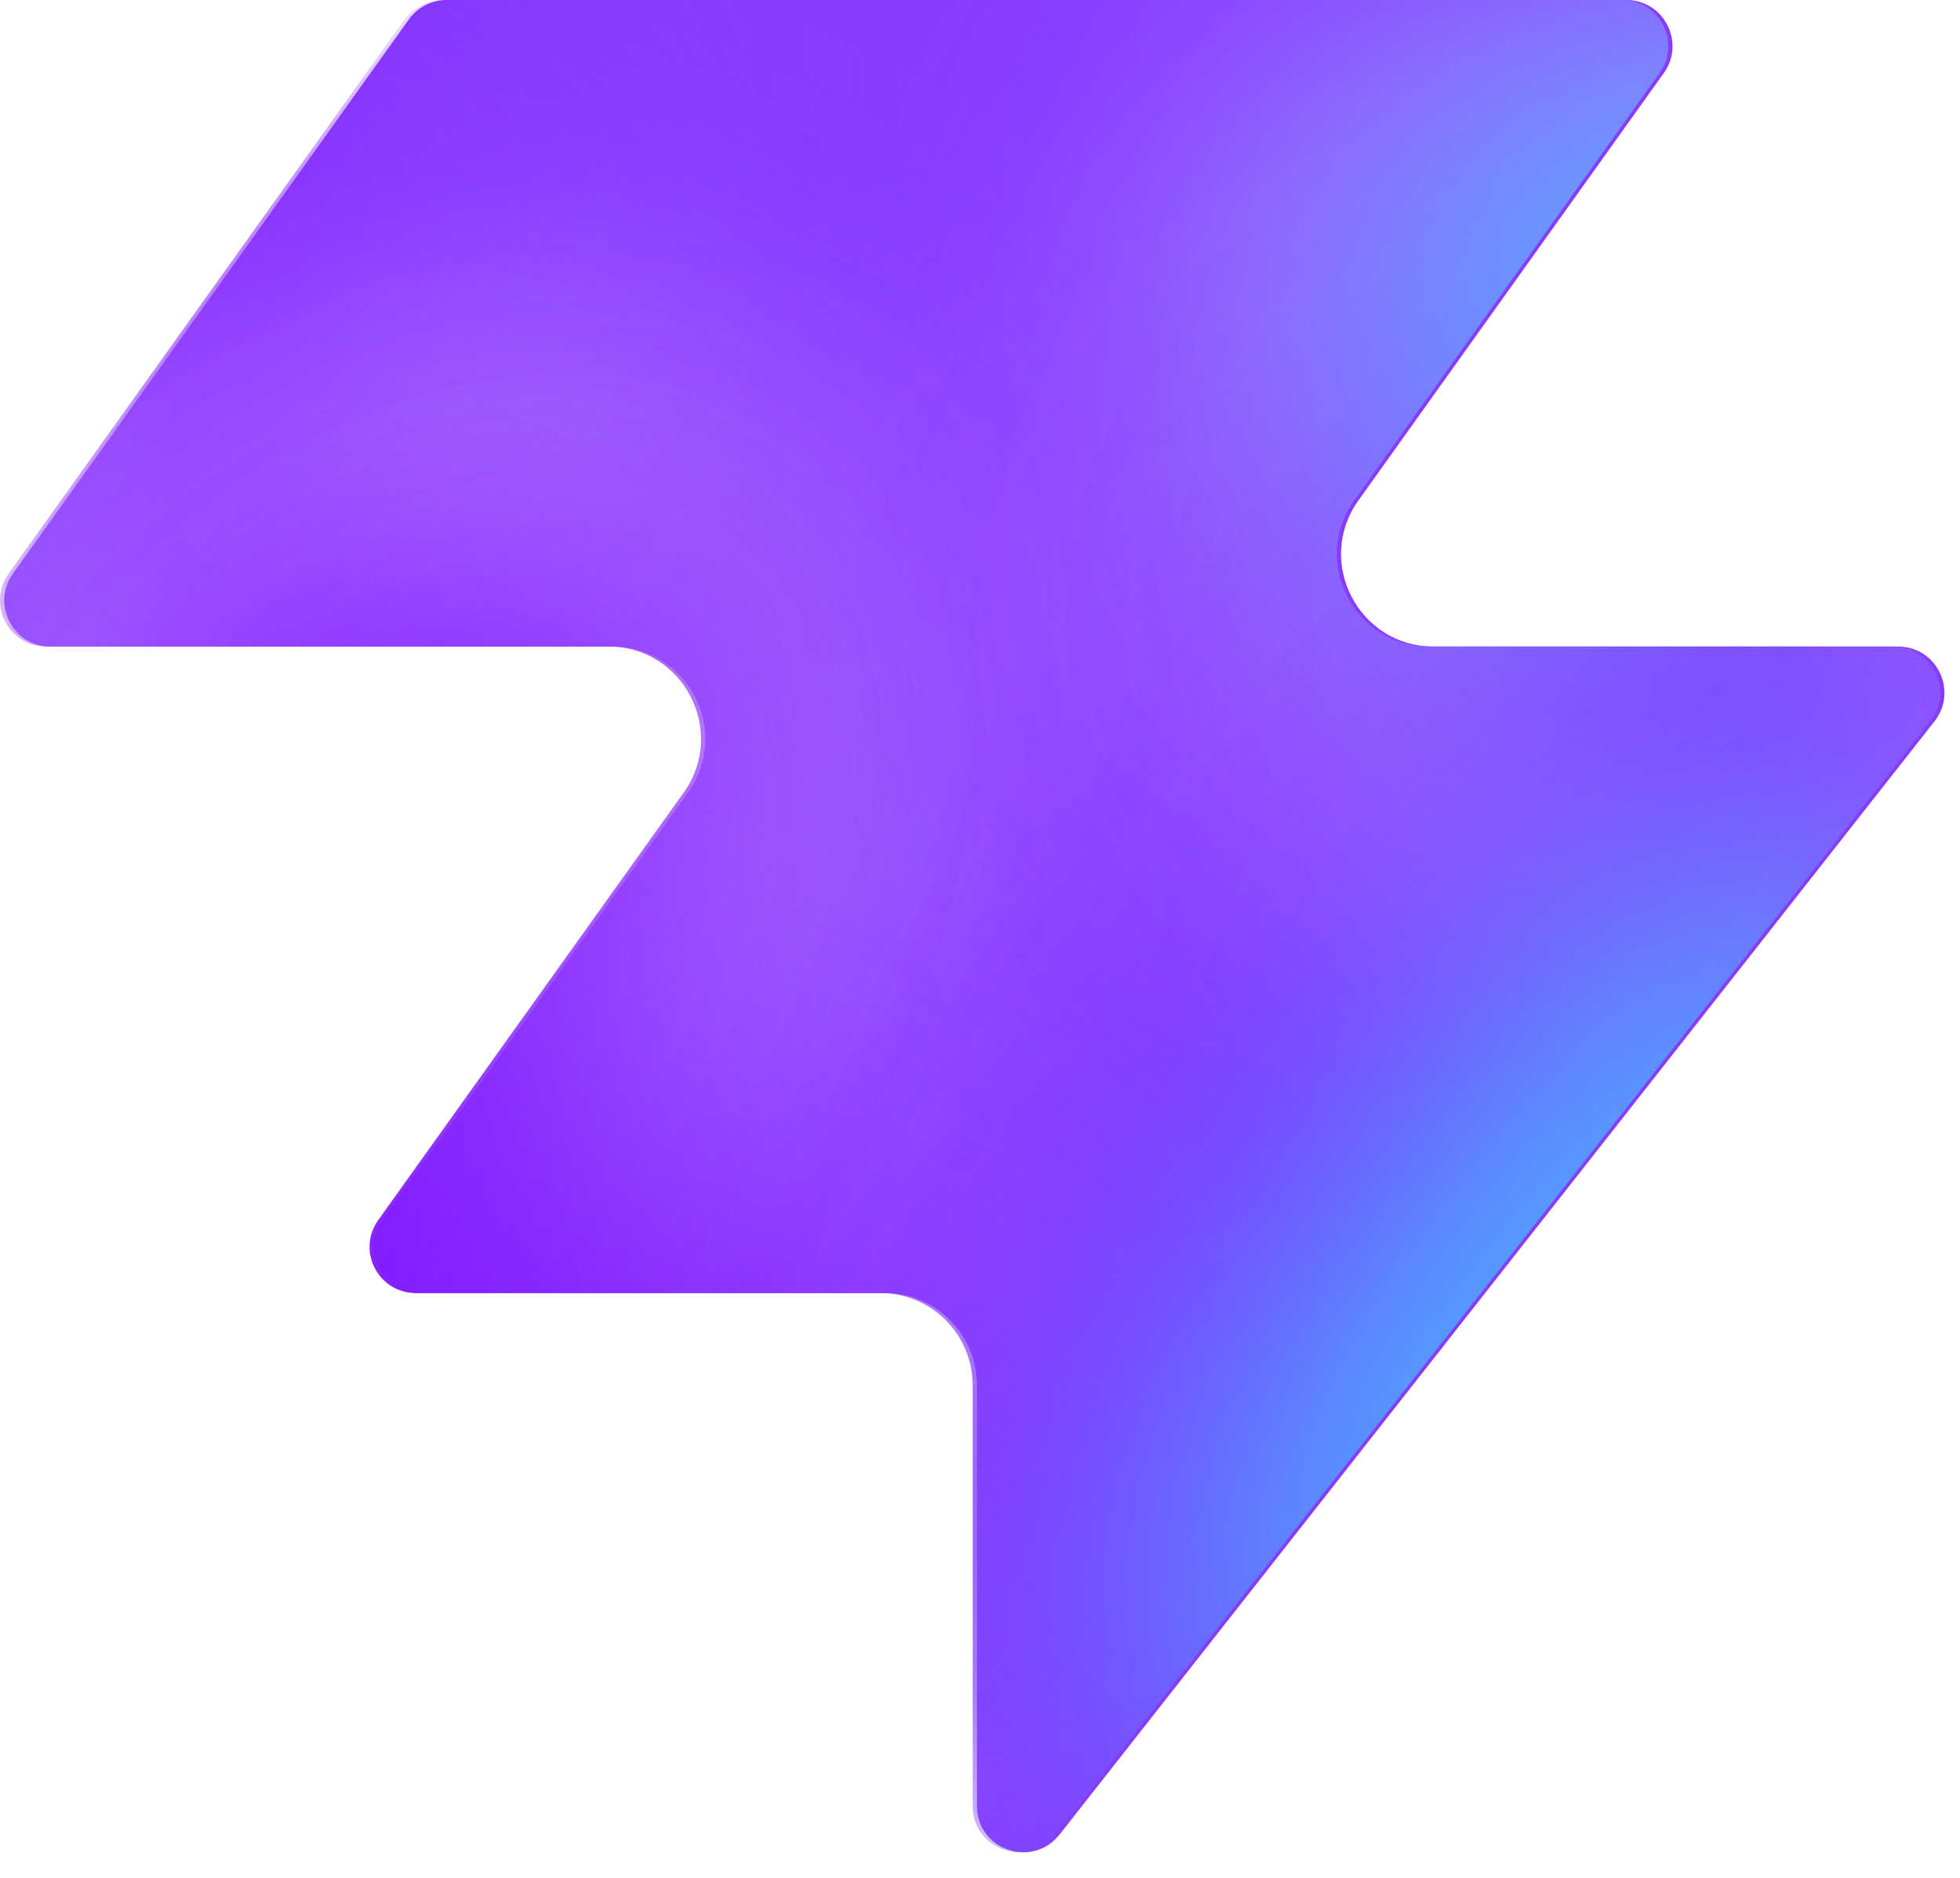
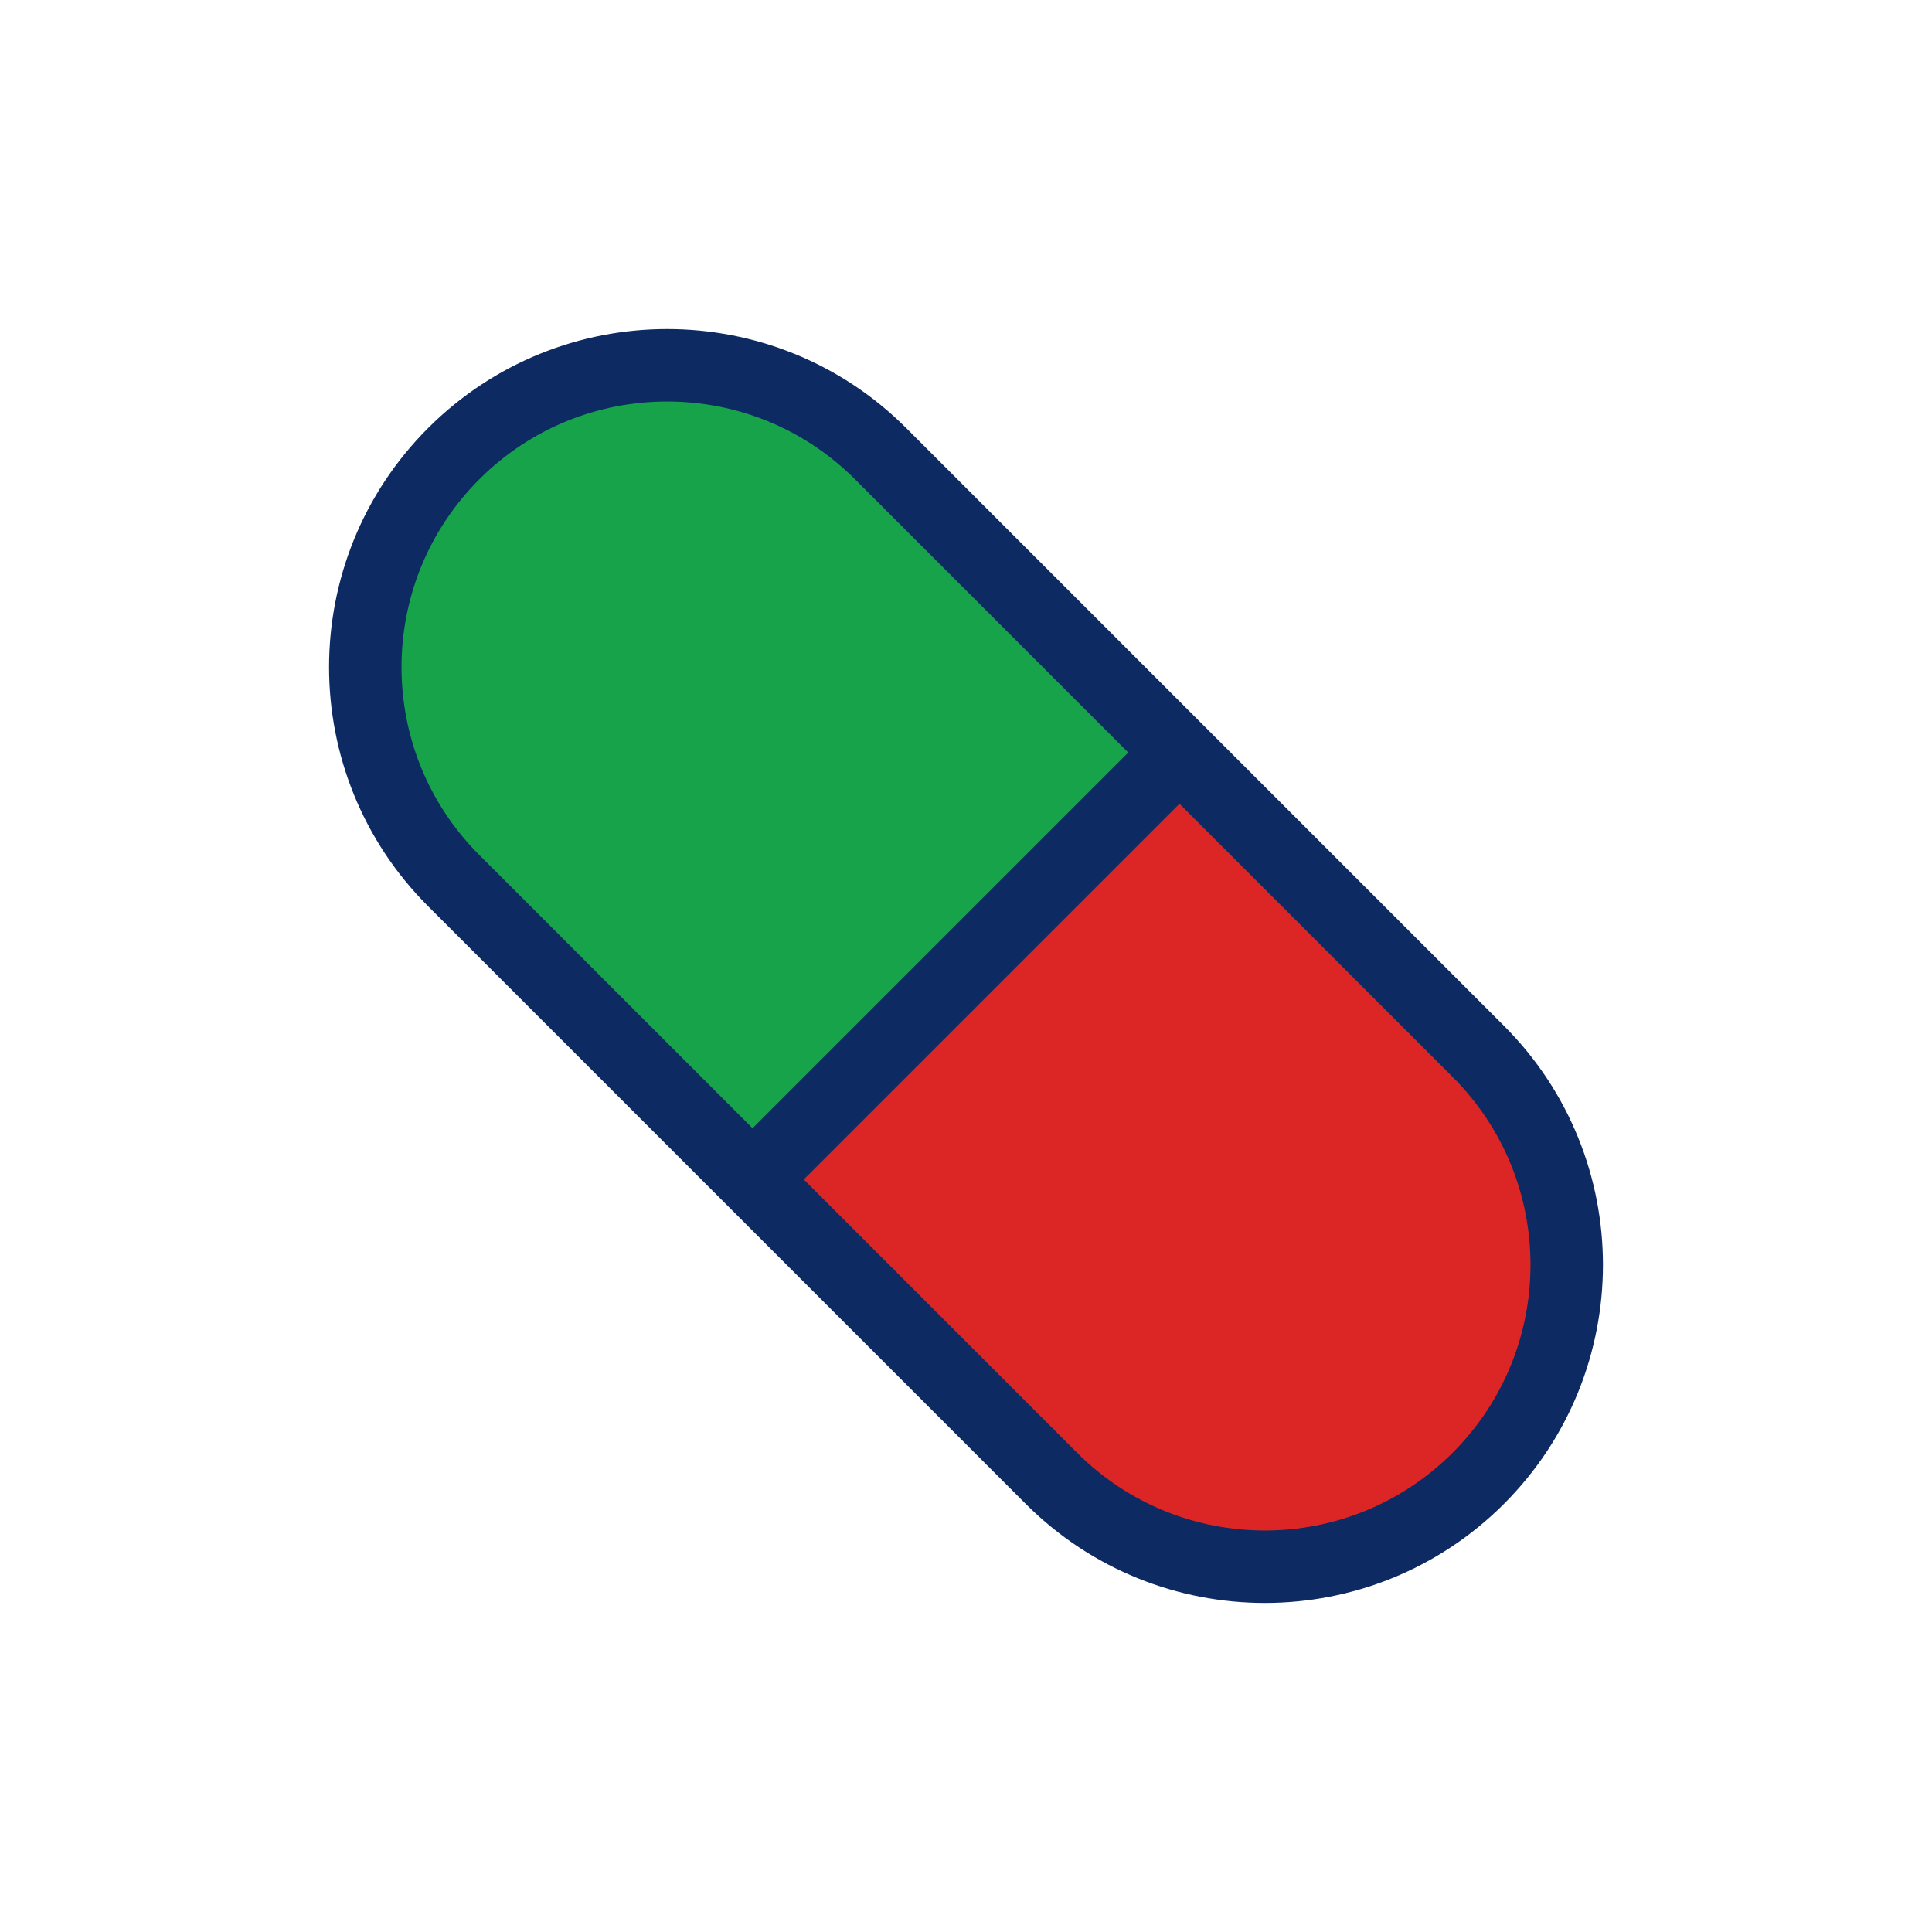
- <svg xmlns="http://www.w3.org/2000/svg" width="48" height="46" fill="none" viewBox="0 0 48 46">
-   <path fill="#863bff" d="M25.946 44.938c-.664.845-2.021.375-2.021-.698V33.937a2.26 2.26 0 0 0-2.262-2.262H10.287c-.92 0-1.456-1.04-.92-1.788l7.48-10.471c1.07-1.497 0-3.578-1.842-3.578H1.237c-.92 0-1.456-1.04-.92-1.788L10.013.474c.214-.297.556-.474.92-.474h28.894c.92 0 1.456 1.04.92 1.788l-7.48 10.471c-1.07 1.498 0 3.579 1.842 3.579h11.377c.943 0 1.473 1.088.89 1.83L25.947 44.94z" style="fill:#863bff;fill:color(display-p3 .525 .23 1);fill-opacity:1" />
-   <mask id="a" width="48" height="46" x="0" y="0" maskUnits="userSpaceOnUse" style="mask-type:alpha">
-     <path fill="#000" d="M25.842 44.938c-.664.844-2.021.375-2.021-.698V33.937a2.26 2.26 0 0 0-2.262-2.262H10.183c-.92 0-1.456-1.04-.92-1.788l7.48-10.471c1.07-1.498 0-3.579-1.842-3.579H1.133c-.92 0-1.456-1.04-.92-1.787L9.91.473c.214-.297.556-.474.92-.474h28.894c.92 0 1.456 1.04.92 1.788l-7.48 10.471c-1.07 1.498 0 3.578 1.842 3.578h11.377c.943 0 1.473 1.088.89 1.832L25.843 44.94z" style="fill:#000;fill-opacity:1" />
-   </mask>
-   <g mask="url(#a)">
-     <g filter="url(#b)">
-       <ellipse cx="5.508" cy="14.704" fill="#ede6ff" rx="5.508" ry="14.704" style="fill:#ede6ff;fill:color(display-p3 .927 .903 1);fill-opacity:1" transform="matrix(.00324 1 1 -.00324 -4.47 31.516)" />
-     </g>
-     <g filter="url(#c)">
-       <ellipse cx="10.399" cy="29.851" fill="#ede6ff" rx="10.399" ry="29.851" style="fill:#ede6ff;fill:color(display-p3 .927 .903 1);fill-opacity:1" transform="matrix(.00324 1 1 -.00324 -39.328 7.883)" />
-     </g>
-     <g filter="url(#d)">
-       <ellipse cx="5.508" cy="30.487" fill="#7e14ff" rx="5.508" ry="30.487" style="fill:#7e14ff;fill:color(display-p3 .492 .077 1);fill-opacity:1" transform="rotate(89.814 -25.913 -14.639)scale(1 -1)" />
-     </g>
-     <g filter="url(#e)">
-       <ellipse cx="5.508" cy="30.599" fill="#7e14ff" rx="5.508" ry="30.599" style="fill:#7e14ff;fill:color(display-p3 .492 .077 1);fill-opacity:1" transform="rotate(89.814 -32.644 -3.334)scale(1 -1)" />
-     </g>
-     <g filter="url(#f)">
-       <ellipse cx="5.508" cy="30.599" fill="#7e14ff" rx="5.508" ry="30.599" style="fill:#7e14ff;fill:color(display-p3 .492 .077 1);fill-opacity:1" transform="matrix(.00324 1 1 -.00324 -34.34 30.47)" />
-     </g>
-     <g filter="url(#g)">
-       <ellipse cx="14.072" cy="22.078" fill="#ede6ff" rx="14.072" ry="22.078" style="fill:#ede6ff;fill:color(display-p3 .927 .903 1);fill-opacity:1" transform="rotate(93.35 24.506 48.493)scale(-1 1)" />
-     </g>
-     <g filter="url(#h)">
-       <ellipse cx="3.47" cy="21.501" fill="#7e14ff" rx="3.47" ry="21.501" style="fill:#7e14ff;fill:color(display-p3 .492 .077 1);fill-opacity:1" transform="rotate(89.009 28.708 47.59)scale(-1 1)" />
-     </g>
-     <g filter="url(#i)">
-       <ellipse cx="3.47" cy="21.501" fill="#7e14ff" rx="3.47" ry="21.501" style="fill:#7e14ff;fill:color(display-p3 .492 .077 1);fill-opacity:1" transform="rotate(89.009 28.708 47.59)scale(-1 1)" />
-     </g>
-     <g filter="url(#j)">
-       <ellipse cx=".387" cy="8.972" fill="#7e14ff" rx="4.407" ry="29.108" style="fill:#7e14ff;fill:color(display-p3 .492 .077 1);fill-opacity:1" transform="rotate(39.51 .387 8.972)" />
-     </g>
-     <g filter="url(#k)">
-       <ellipse cx="47.523" cy="-6.092" fill="#7e14ff" rx="4.407" ry="29.108" style="fill:#7e14ff;fill:color(display-p3 .492 .077 1);fill-opacity:1" transform="rotate(37.892 47.523 -6.092)" />
-     </g>
-     <g filter="url(#l)">
-       <ellipse cx="41.412" cy="6.333" fill="#47bfff" rx="5.971" ry="9.665" style="fill:#47bfff;fill:color(display-p3 .28 .748 1);fill-opacity:1" transform="rotate(37.892 41.412 6.333)" />
-     </g>
-     <g filter="url(#m)">
-       <ellipse cx="-1.879" cy="38.332" fill="#7e14ff" rx="4.407" ry="29.108" style="fill:#7e14ff;fill:color(display-p3 .492 .077 1);fill-opacity:1" transform="rotate(37.892 -1.88 38.332)" />
-     </g>
-     <g filter="url(#n)">
-       <ellipse cx="-1.879" cy="38.332" fill="#7e14ff" rx="4.407" ry="29.108" style="fill:#7e14ff;fill:color(display-p3 .492 .077 1);fill-opacity:1" transform="rotate(37.892 -1.88 38.332)" />
-     </g>
-     <g filter="url(#o)">
-       <ellipse cx="35.651" cy="29.907" fill="#7e14ff" rx="4.407" ry="29.108" style="fill:#7e14ff;fill:color(display-p3 .492 .077 1);fill-opacity:1" transform="rotate(37.892 35.651 29.907)" />
-     </g>
-     <g filter="url(#p)">
-       <ellipse cx="38.418" cy="32.4" fill="#47bfff" rx="5.971" ry="15.297" style="fill:#47bfff;fill:color(display-p3 .28 .748 1);fill-opacity:1" transform="rotate(37.892 38.418 32.4)" />
-     </g>
+ <svg xmlns="http://www.w3.org/2000/svg" viewBox="0 0 32 32">
+   <g transform="rotate(45 16 16)">
+     <rect x="4" y="11" width="24" height="10" rx="5" fill="#16a34a" />
+     <path d="M16 11 H23 A5 5 0 0 1 23 21 H16 Z" fill="#dc2626" />
+     <rect x="4" y="11" width="24" height="10" rx="5" fill="none" stroke="#0d2a63" stroke-width="1.2" />
+     <line x1="16" y1="11" x2="16" y2="21" stroke="#0d2a63" stroke-width="1.2" />
  </g>
-   <defs>
-     <filter id="b" width="60.045" height="41.654" x="-19.77" y="16.149" color-interpolation-filters="sRGB" filterUnits="userSpaceOnUse">
-       <feFlood flood-opacity="0" result="BackgroundImageFix" />
-       <feBlend in="SourceGraphic" in2="BackgroundImageFix" result="shape" />
-       <feGaussianBlur result="effect1_foregroundBlur_2002_17158" stdDeviation="7.659" />
-     </filter>
-     <filter id="c" width="90.34" height="51.437" x="-54.613" y="-7.533" color-interpolation-filters="sRGB" filterUnits="userSpaceOnUse">
-       <feFlood flood-opacity="0" result="BackgroundImageFix" />
-       <feBlend in="SourceGraphic" in2="BackgroundImageFix" result="shape" />
-       <feGaussianBlur result="effect1_foregroundBlur_2002_17158" stdDeviation="7.659" />
-     </filter>
-     <filter id="d" width="79.355" height="29.4" x="-49.64" y="2.03" color-interpolation-filters="sRGB" filterUnits="userSpaceOnUse">
-       <feFlood flood-opacity="0" result="BackgroundImageFix" />
-       <feBlend in="SourceGraphic" in2="BackgroundImageFix" result="shape" />
-       <feGaussianBlur result="effect1_foregroundBlur_2002_17158" stdDeviation="4.596" />
-     </filter>
-     <filter id="e" width="79.579" height="29.4" x="-45.045" y="20.029" color-interpolation-filters="sRGB" filterUnits="userSpaceOnUse">
-       <feFlood flood-opacity="0" result="BackgroundImageFix" />
-       <feBlend in="SourceGraphic" in2="BackgroundImageFix" result="shape" />
-       <feGaussianBlur result="effect1_foregroundBlur_2002_17158" stdDeviation="4.596" />
-     </filter>
-     <filter id="f" width="79.579" height="29.4" x="-43.513" y="21.178" color-interpolation-filters="sRGB" filterUnits="userSpaceOnUse">
-       <feFlood flood-opacity="0" result="BackgroundImageFix" />
-       <feBlend in="SourceGraphic" in2="BackgroundImageFix" result="shape" />
-       <feGaussianBlur result="effect1_foregroundBlur_2002_17158" stdDeviation="4.596" />
-     </filter>
-     <filter id="g" width="74.749" height="58.852" x="15.756" y="-17.901" color-interpolation-filters="sRGB" filterUnits="userSpaceOnUse">
-       <feFlood flood-opacity="0" result="BackgroundImageFix" />
-       <feBlend in="SourceGraphic" in2="BackgroundImageFix" result="shape" />
-       <feGaussianBlur result="effect1_foregroundBlur_2002_17158" stdDeviation="7.659" />
-     </filter>
-     <filter id="h" width="61.377" height="25.362" x="23.548" y="2.284" color-interpolation-filters="sRGB" filterUnits="userSpaceOnUse">
-       <feFlood flood-opacity="0" result="BackgroundImageFix" />
-       <feBlend in="SourceGraphic" in2="BackgroundImageFix" result="shape" />
-       <feGaussianBlur result="effect1_foregroundBlur_2002_17158" stdDeviation="4.596" />
-     </filter>
-     <filter id="i" width="61.377" height="25.362" x="23.548" y="2.284" color-interpolation-filters="sRGB" filterUnits="userSpaceOnUse">
-       <feFlood flood-opacity="0" result="BackgroundImageFix" />
-       <feBlend in="SourceGraphic" in2="BackgroundImageFix" result="shape" />
-       <feGaussianBlur result="effect1_foregroundBlur_2002_17158" stdDeviation="4.596" />
-     </filter>
-     <filter id="j" width="56.045" height="63.649" x="-27.636" y="-22.853" color-interpolation-filters="sRGB" filterUnits="userSpaceOnUse">
-       <feFlood flood-opacity="0" result="BackgroundImageFix" />
-       <feBlend in="SourceGraphic" in2="BackgroundImageFix" result="shape" />
-       <feGaussianBlur result="effect1_foregroundBlur_2002_17158" stdDeviation="4.596" />
-     </filter>
-     <filter id="k" width="54.814" height="64.646" x="20.116" y="-38.415" color-interpolation-filters="sRGB" filterUnits="userSpaceOnUse">
-       <feFlood flood-opacity="0" result="BackgroundImageFix" />
-       <feBlend in="SourceGraphic" in2="BackgroundImageFix" result="shape" />
-       <feGaussianBlur result="effect1_foregroundBlur_2002_17158" stdDeviation="4.596" />
-     </filter>
-     <filter id="l" width="33.541" height="35.313" x="24.641" y="-11.323" color-interpolation-filters="sRGB" filterUnits="userSpaceOnUse">
-       <feFlood flood-opacity="0" result="BackgroundImageFix" />
-       <feBlend in="SourceGraphic" in2="BackgroundImageFix" result="shape" />
-       <feGaussianBlur result="effect1_foregroundBlur_2002_17158" stdDeviation="4.596" />
-     </filter>
-     <filter id="m" width="54.814" height="64.646" x="-29.286" y="6.009" color-interpolation-filters="sRGB" filterUnits="userSpaceOnUse">
-       <feFlood flood-opacity="0" result="BackgroundImageFix" />
-       <feBlend in="SourceGraphic" in2="BackgroundImageFix" result="shape" />
-       <feGaussianBlur result="effect1_foregroundBlur_2002_17158" stdDeviation="4.596" />
-     </filter>
-     <filter id="n" width="54.814" height="64.646" x="-29.286" y="6.009" color-interpolation-filters="sRGB" filterUnits="userSpaceOnUse">
-       <feFlood flood-opacity="0" result="BackgroundImageFix" />
-       <feBlend in="SourceGraphic" in2="BackgroundImageFix" result="shape" />
-       <feGaussianBlur result="effect1_foregroundBlur_2002_17158" stdDeviation="4.596" />
-     </filter>
-     <filter id="o" width="54.814" height="64.646" x="8.244" y="-2.416" color-interpolation-filters="sRGB" filterUnits="userSpaceOnUse">
-       <feFlood flood-opacity="0" result="BackgroundImageFix" />
-       <feBlend in="SourceGraphic" in2="BackgroundImageFix" result="shape" />
-       <feGaussianBlur result="effect1_foregroundBlur_2002_17158" stdDeviation="4.596" />
-     </filter>
-     <filter id="p" width="39.409" height="43.623" x="18.713" y="10.588" color-interpolation-filters="sRGB" filterUnits="userSpaceOnUse">
-       <feFlood flood-opacity="0" result="BackgroundImageFix" />
-       <feBlend in="SourceGraphic" in2="BackgroundImageFix" result="shape" />
-       <feGaussianBlur result="effect1_foregroundBlur_2002_17158" stdDeviation="4.596" />
-     </filter>
-   </defs>
</svg>
